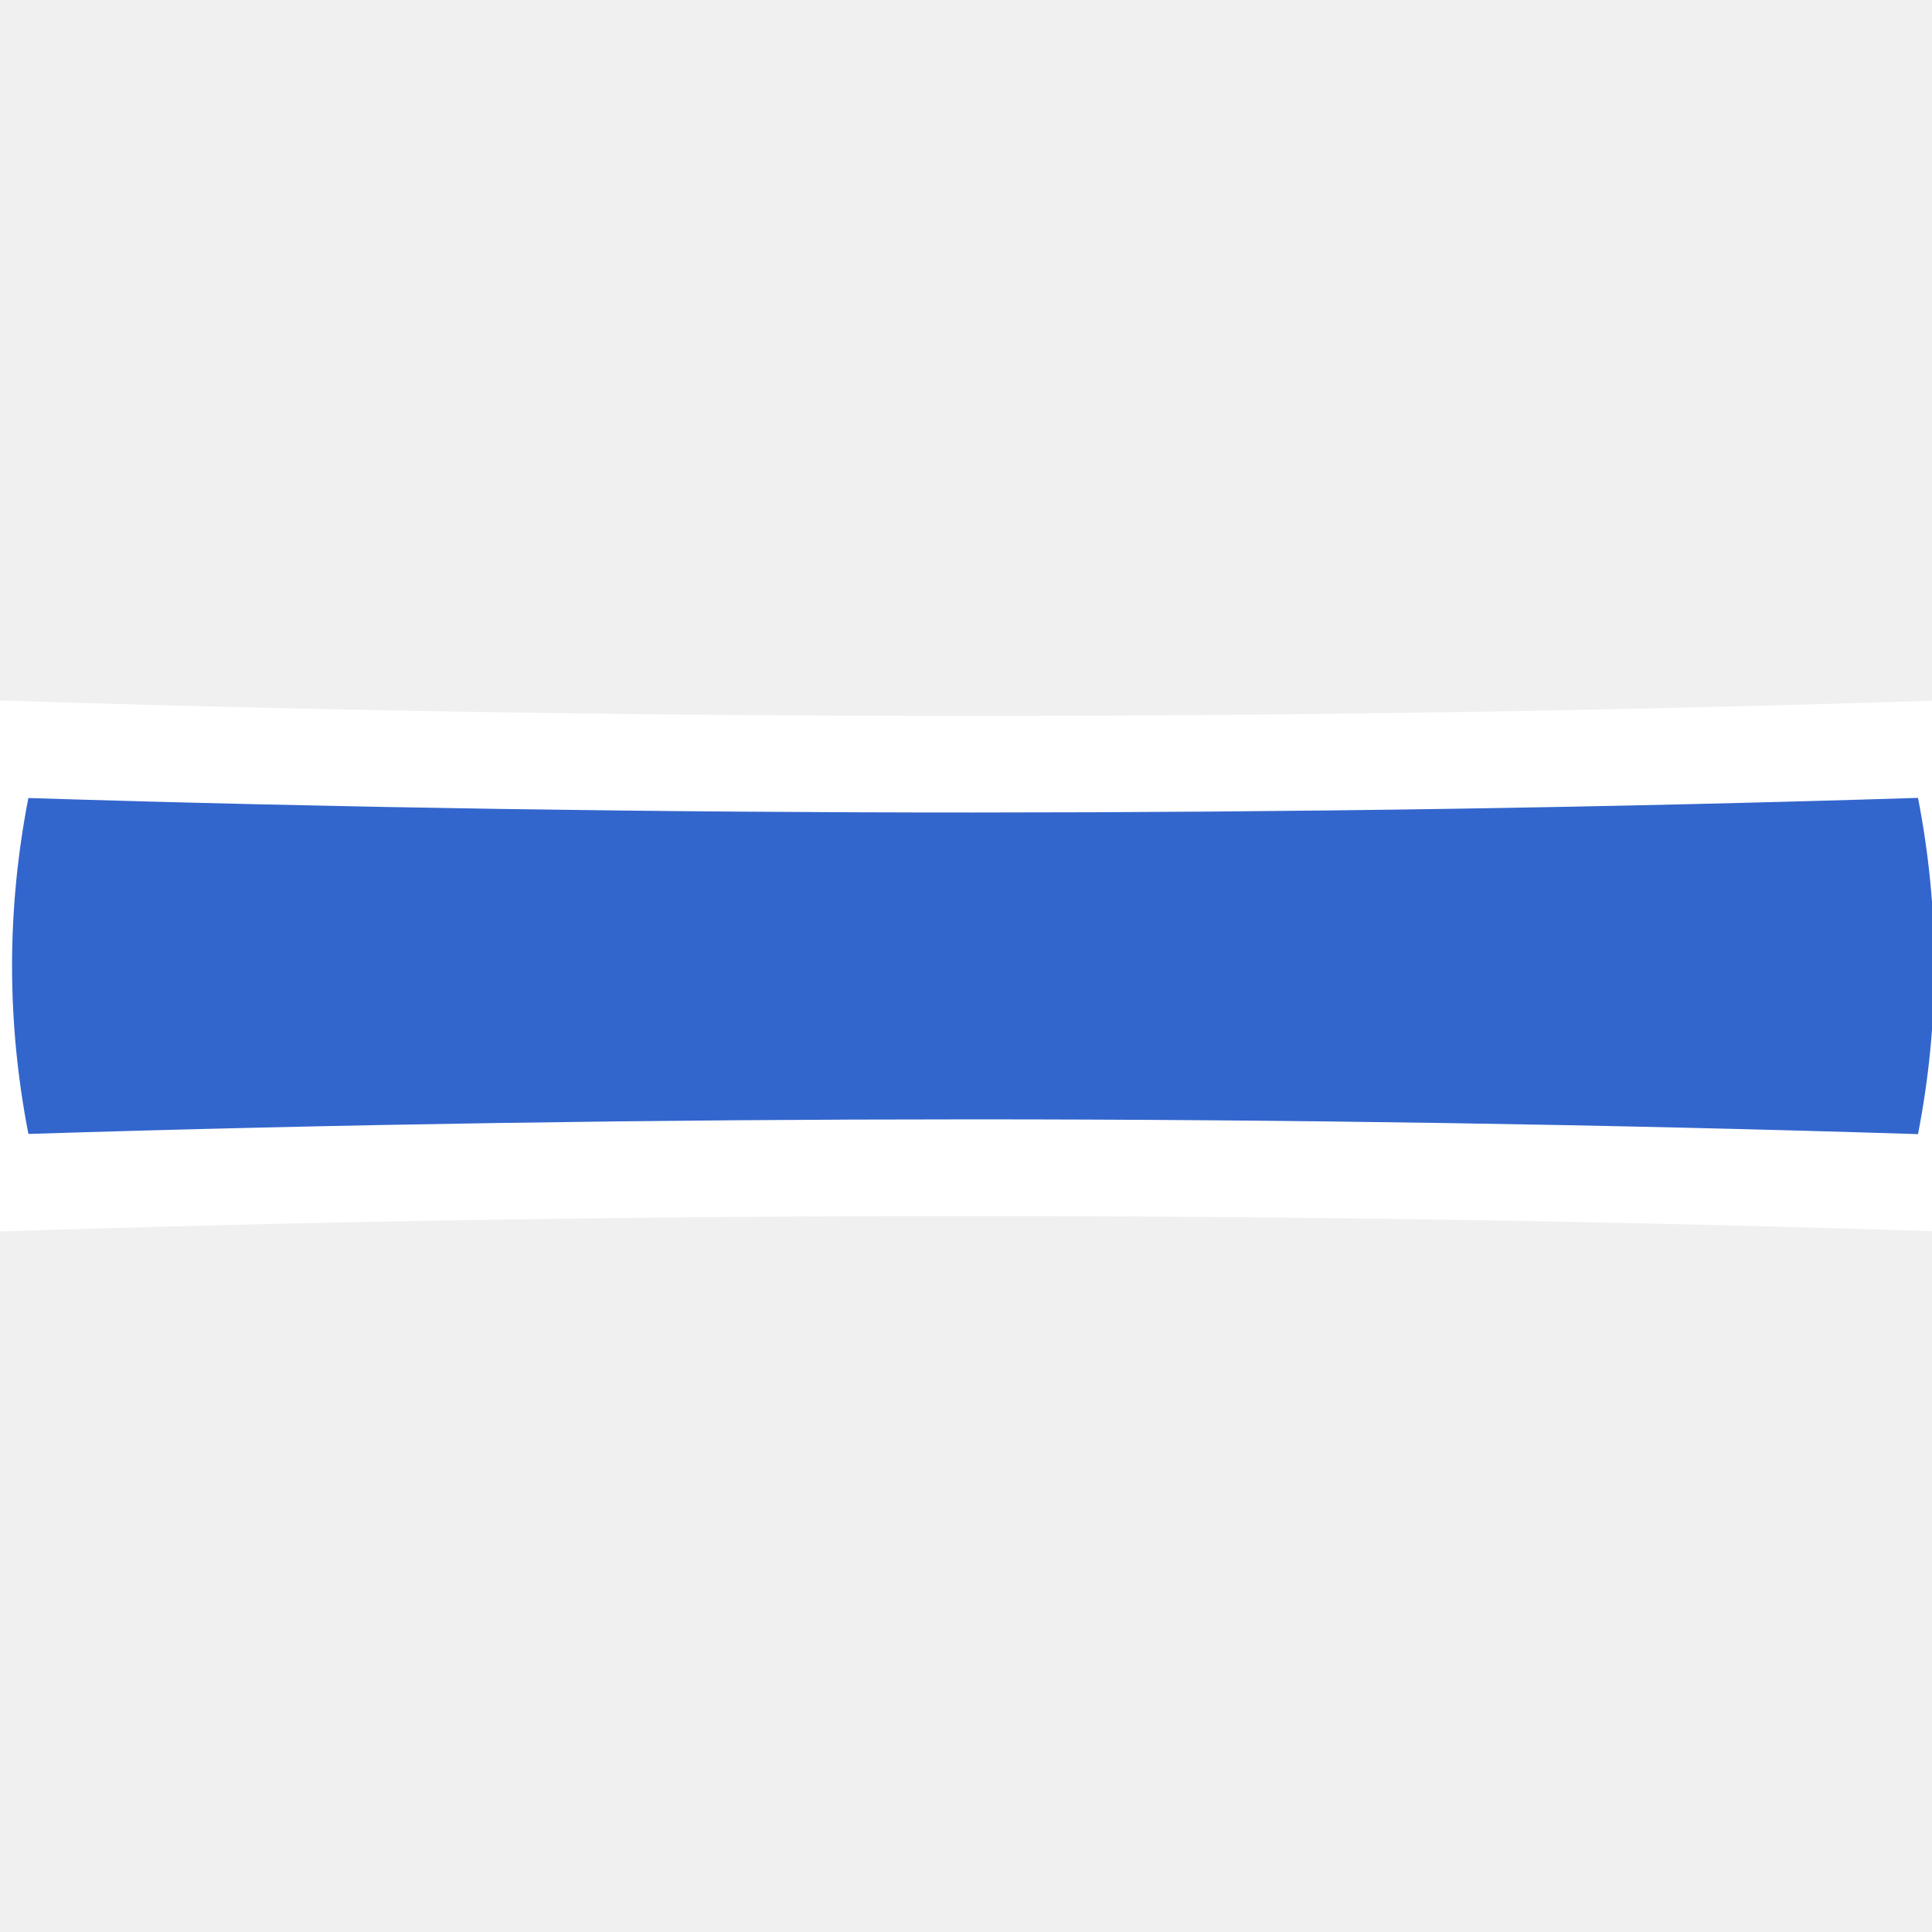
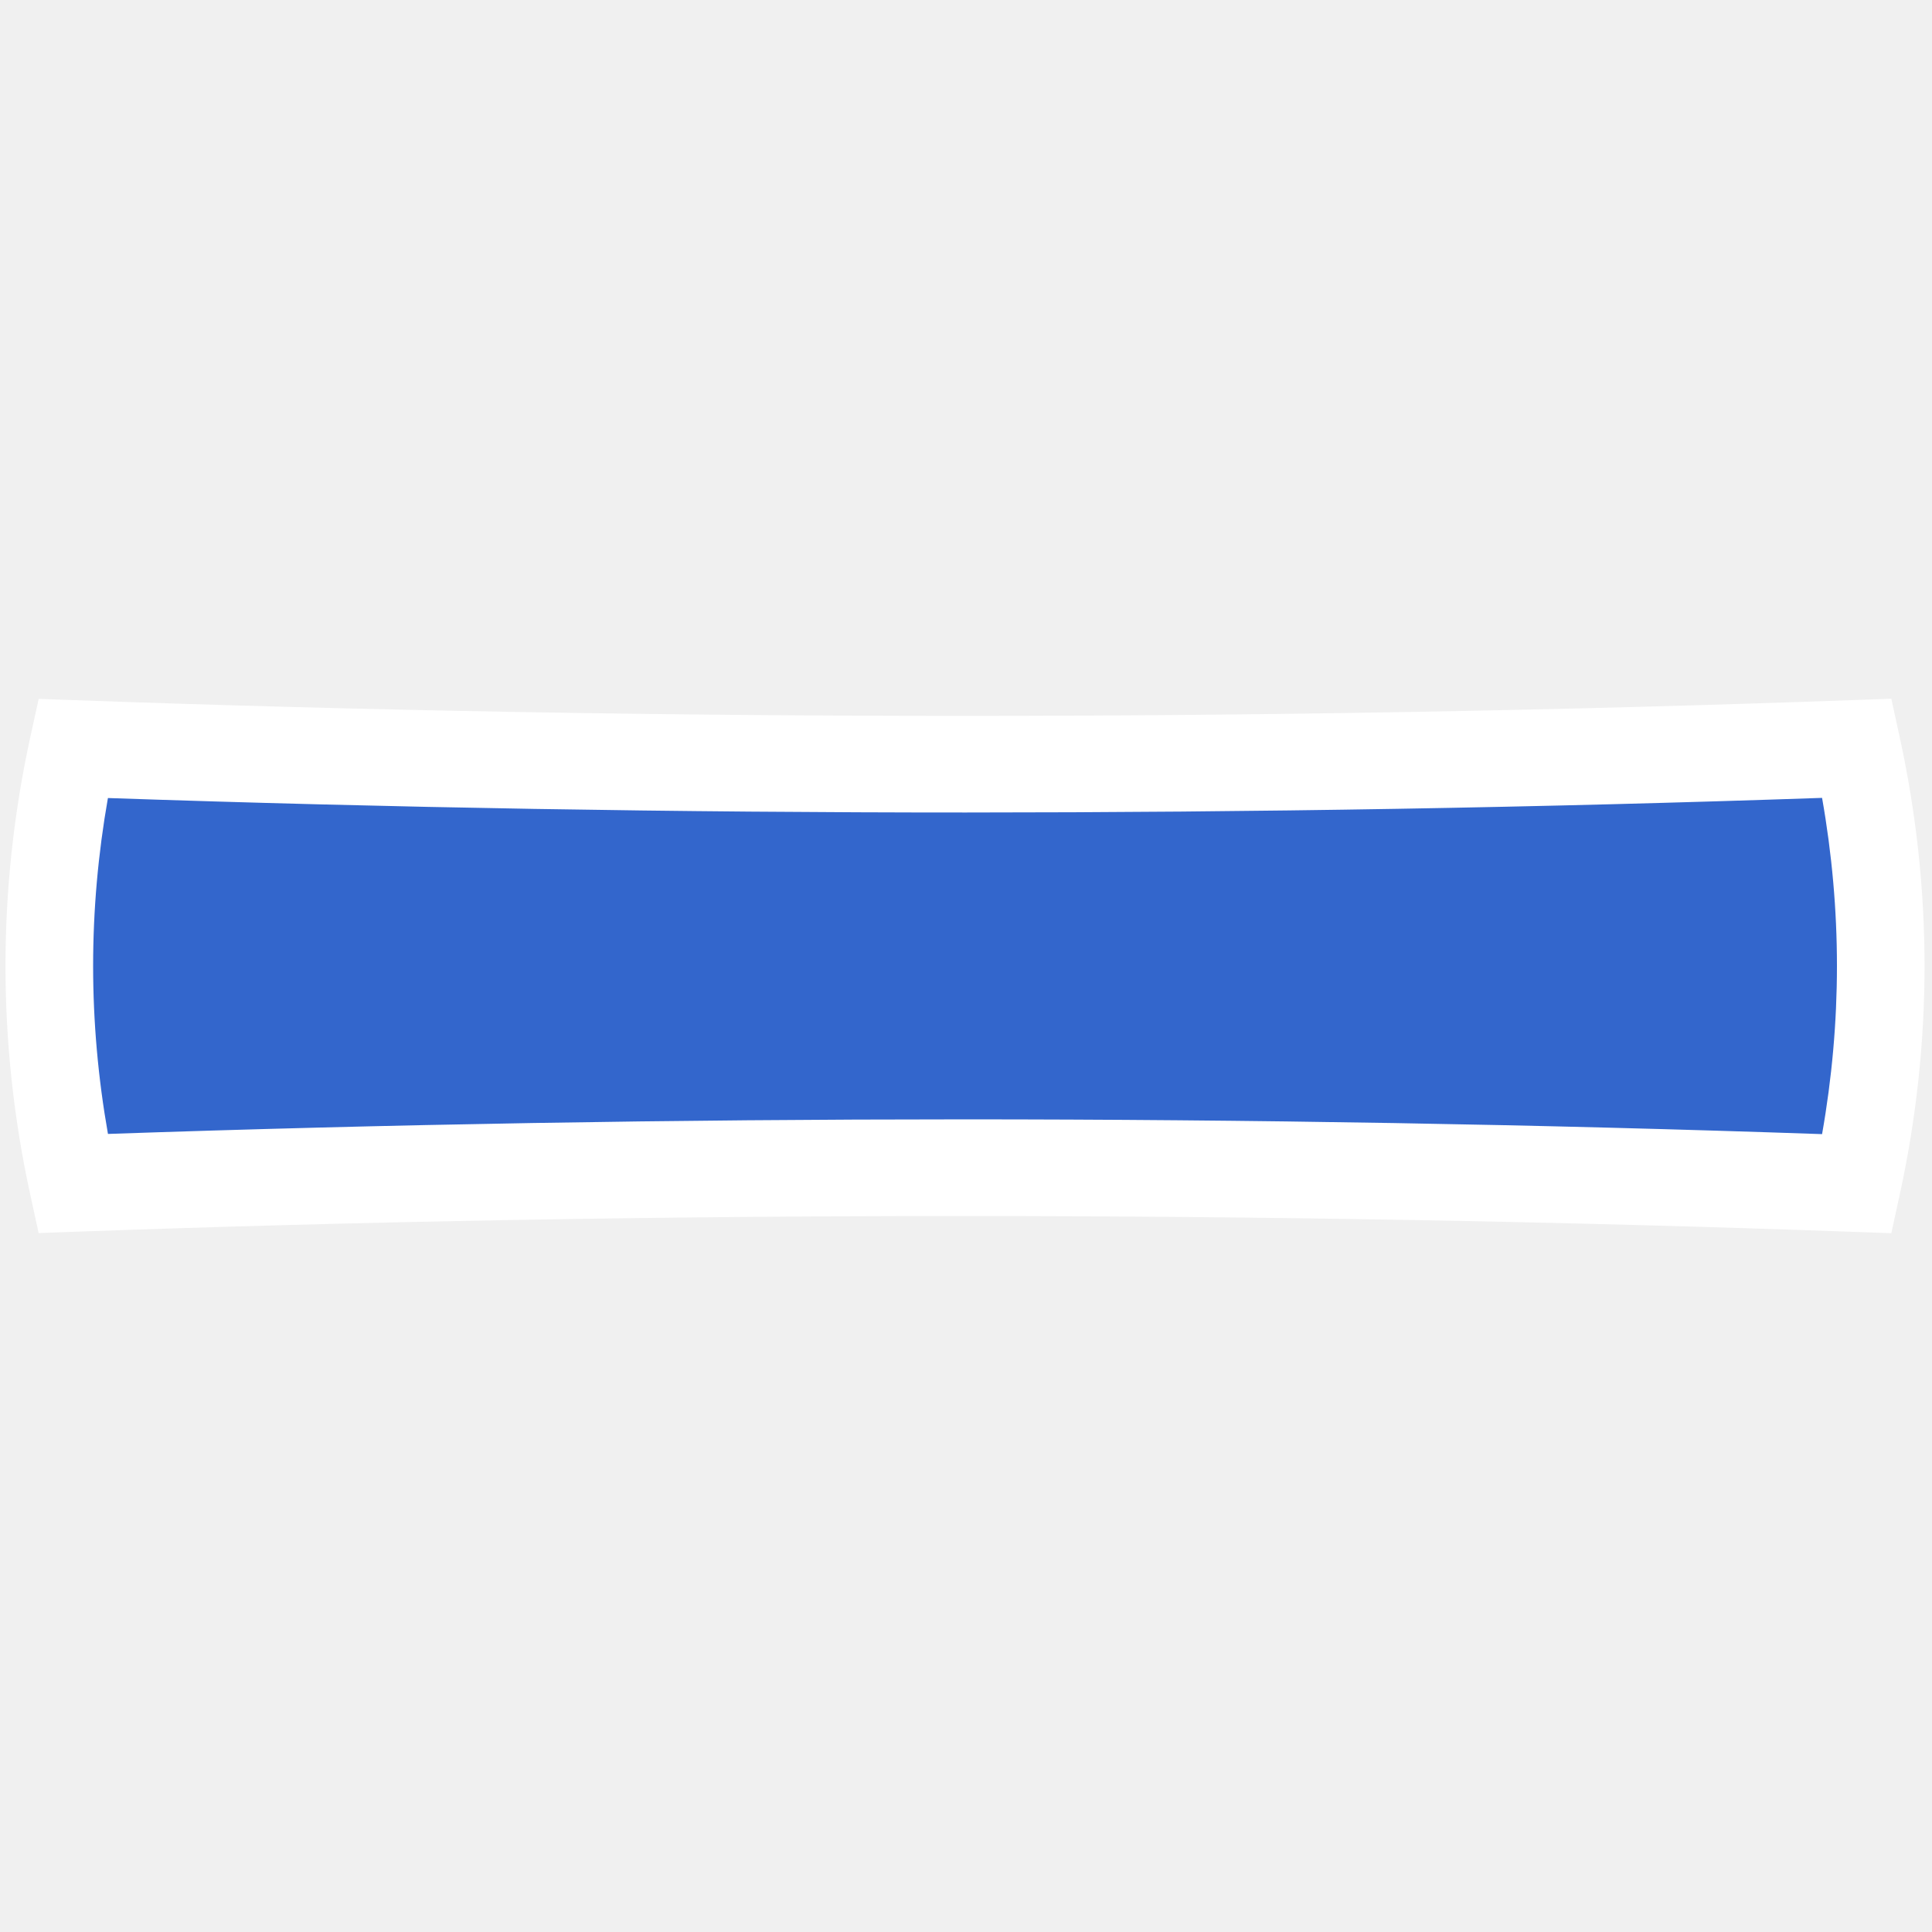
<svg xmlns="http://www.w3.org/2000/svg" version="1.1" id="Layer_1" x="0px" y="0px" width="50px" height="50px" viewBox="0 0 50 50" enable-background="new 0 0 50 50" xml:space="preserve">
-   <path fill="#3366CC" d="M50.638,19.366c-8.236,0.271-16.769,0.414-25.512,0.414c-8.701,0-17.191-0.142-25.39-0.41  c-0.436,1.81-0.673,3.693-0.673,5.629c0,1.937,0.238,3.819,0.673,5.63c8.199-0.27,16.689-0.41,25.39-0.41  c8.744,0,17.275,0.145,25.512,0.414c0.437-1.813,0.675-3.695,0.675-5.634C51.313,23.06,51.074,21.178,50.638,19.366z" />
-   <path fill="#FFFFFF" d="M51.614,31.915l-1.018-0.033c-16.803-0.55-34.326-0.546-50.82-0.004l-1.019,0.034l-0.238-0.991  c-0.47-1.953-0.708-3.946-0.708-5.922c0-1.98,0.238-3.973,0.708-5.922l0.239-0.99l1.018,0.033c16.655,0.545,34.22,0.542,50.82-0.004  l1.018-0.033l0.238,0.99c0.472,1.955,0.71,3.948,0.71,5.926s-0.238,3.972-0.71,5.927L51.614,31.915z M25.125,28.969  c8.193,0,16.434,0.128,24.513,0.382c0.281-1.443,0.424-2.903,0.424-4.352s-0.143-2.907-0.424-4.35  c-16.003,0.503-32.852,0.505-48.904,0.004c-0.28,1.439-0.422,2.896-0.422,4.346c0,1.447,0.142,2.905,0.423,4.347  C8.702,29.096,16.902,28.969,25.125,28.969z" />
+   <defs id="defs2999" />
+   <path d="m 48.062,19.366 c -7.471,0.271 -15.212,0.414 -23.143,0.414 -7.893,0 -15.594,-0.142 -23.032,-0.41 -0.396,1.81 -0.61,3.693 -0.61,5.629 0,1.937 0.216,3.819 0.61,5.63 7.438,-0.27 15.139,-0.41 23.032,-0.41 7.932,0 15.671,0.145 23.143,0.414 0.396,-1.813 0.612,-3.695 0.612,-5.634 0,-1.939 -0.217,-3.821 -0.612,-5.633 z" id="path2993" style="fill:#3366cc" />
+   <path d="M 48.948,31.915 48.024,31.882 C 32.782,31.332 16.886,31.336 1.924,31.878 L 1,31.912 0.784,30.921 C 0.357,28.968 0.142,26.975 0.142,24.999 c 0,-1.98 0.216,-3.973 0.642,-5.922 L 1.001,18.087 1.924,18.12 C 17.032,18.665 32.966,18.662 48.024,18.116 l 0.923,-0.033 0.216,0.99 c 0.428,1.955 0.644,3.948 0.644,5.926 0,1.978 -0.216,3.972 -0.644,5.927 l -0.216,0.989 z M 24.919,28.969 c 7.432,0 14.908,0.128 22.236,0.382 0.255,-1.443 0.385,-2.903 0.385,-4.352 0,-1.449 -0.13,-2.907 -0.385,-4.35 -14.517,0.503 -29.801,0.505 -44.362,0.004 -0.254,1.439 -0.383,2.896 -0.383,4.346 0,1.447 0.129,2.905 0.384,4.347 7.227,-0.25 14.666,-0.377 22.125,-0.377 z" id="path2995" style="fill:#ffffff" />
</svg>
